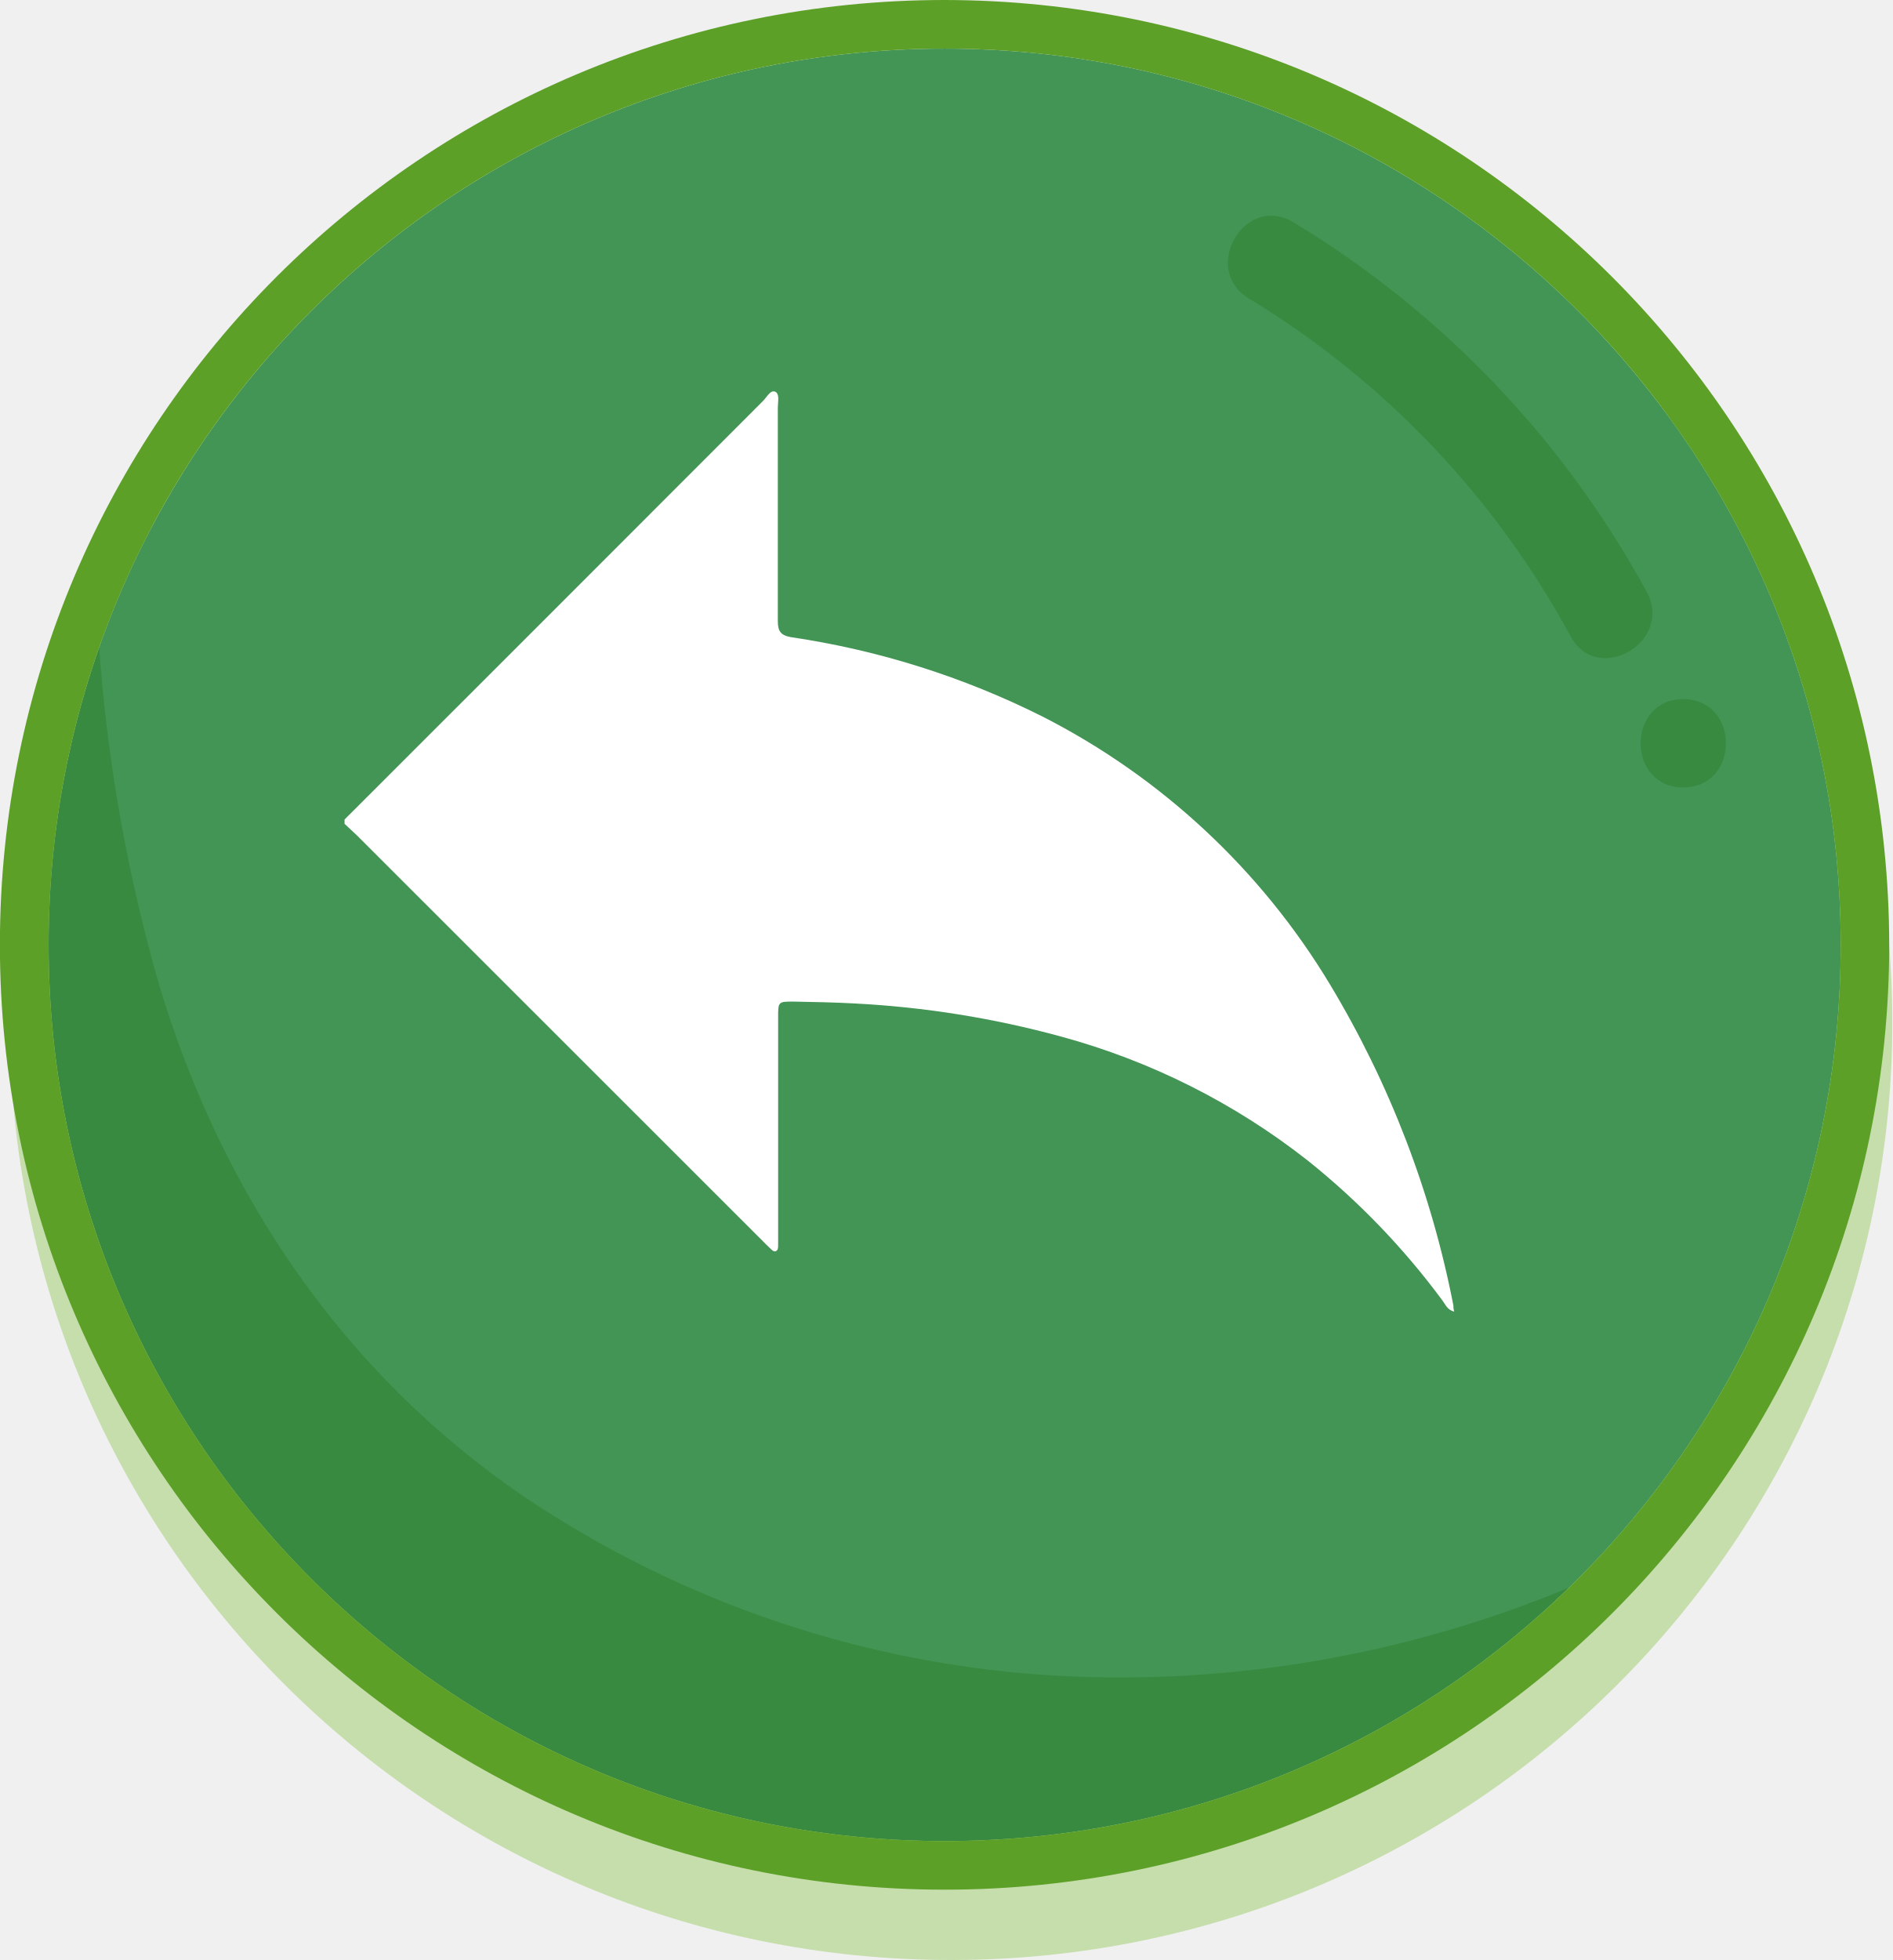
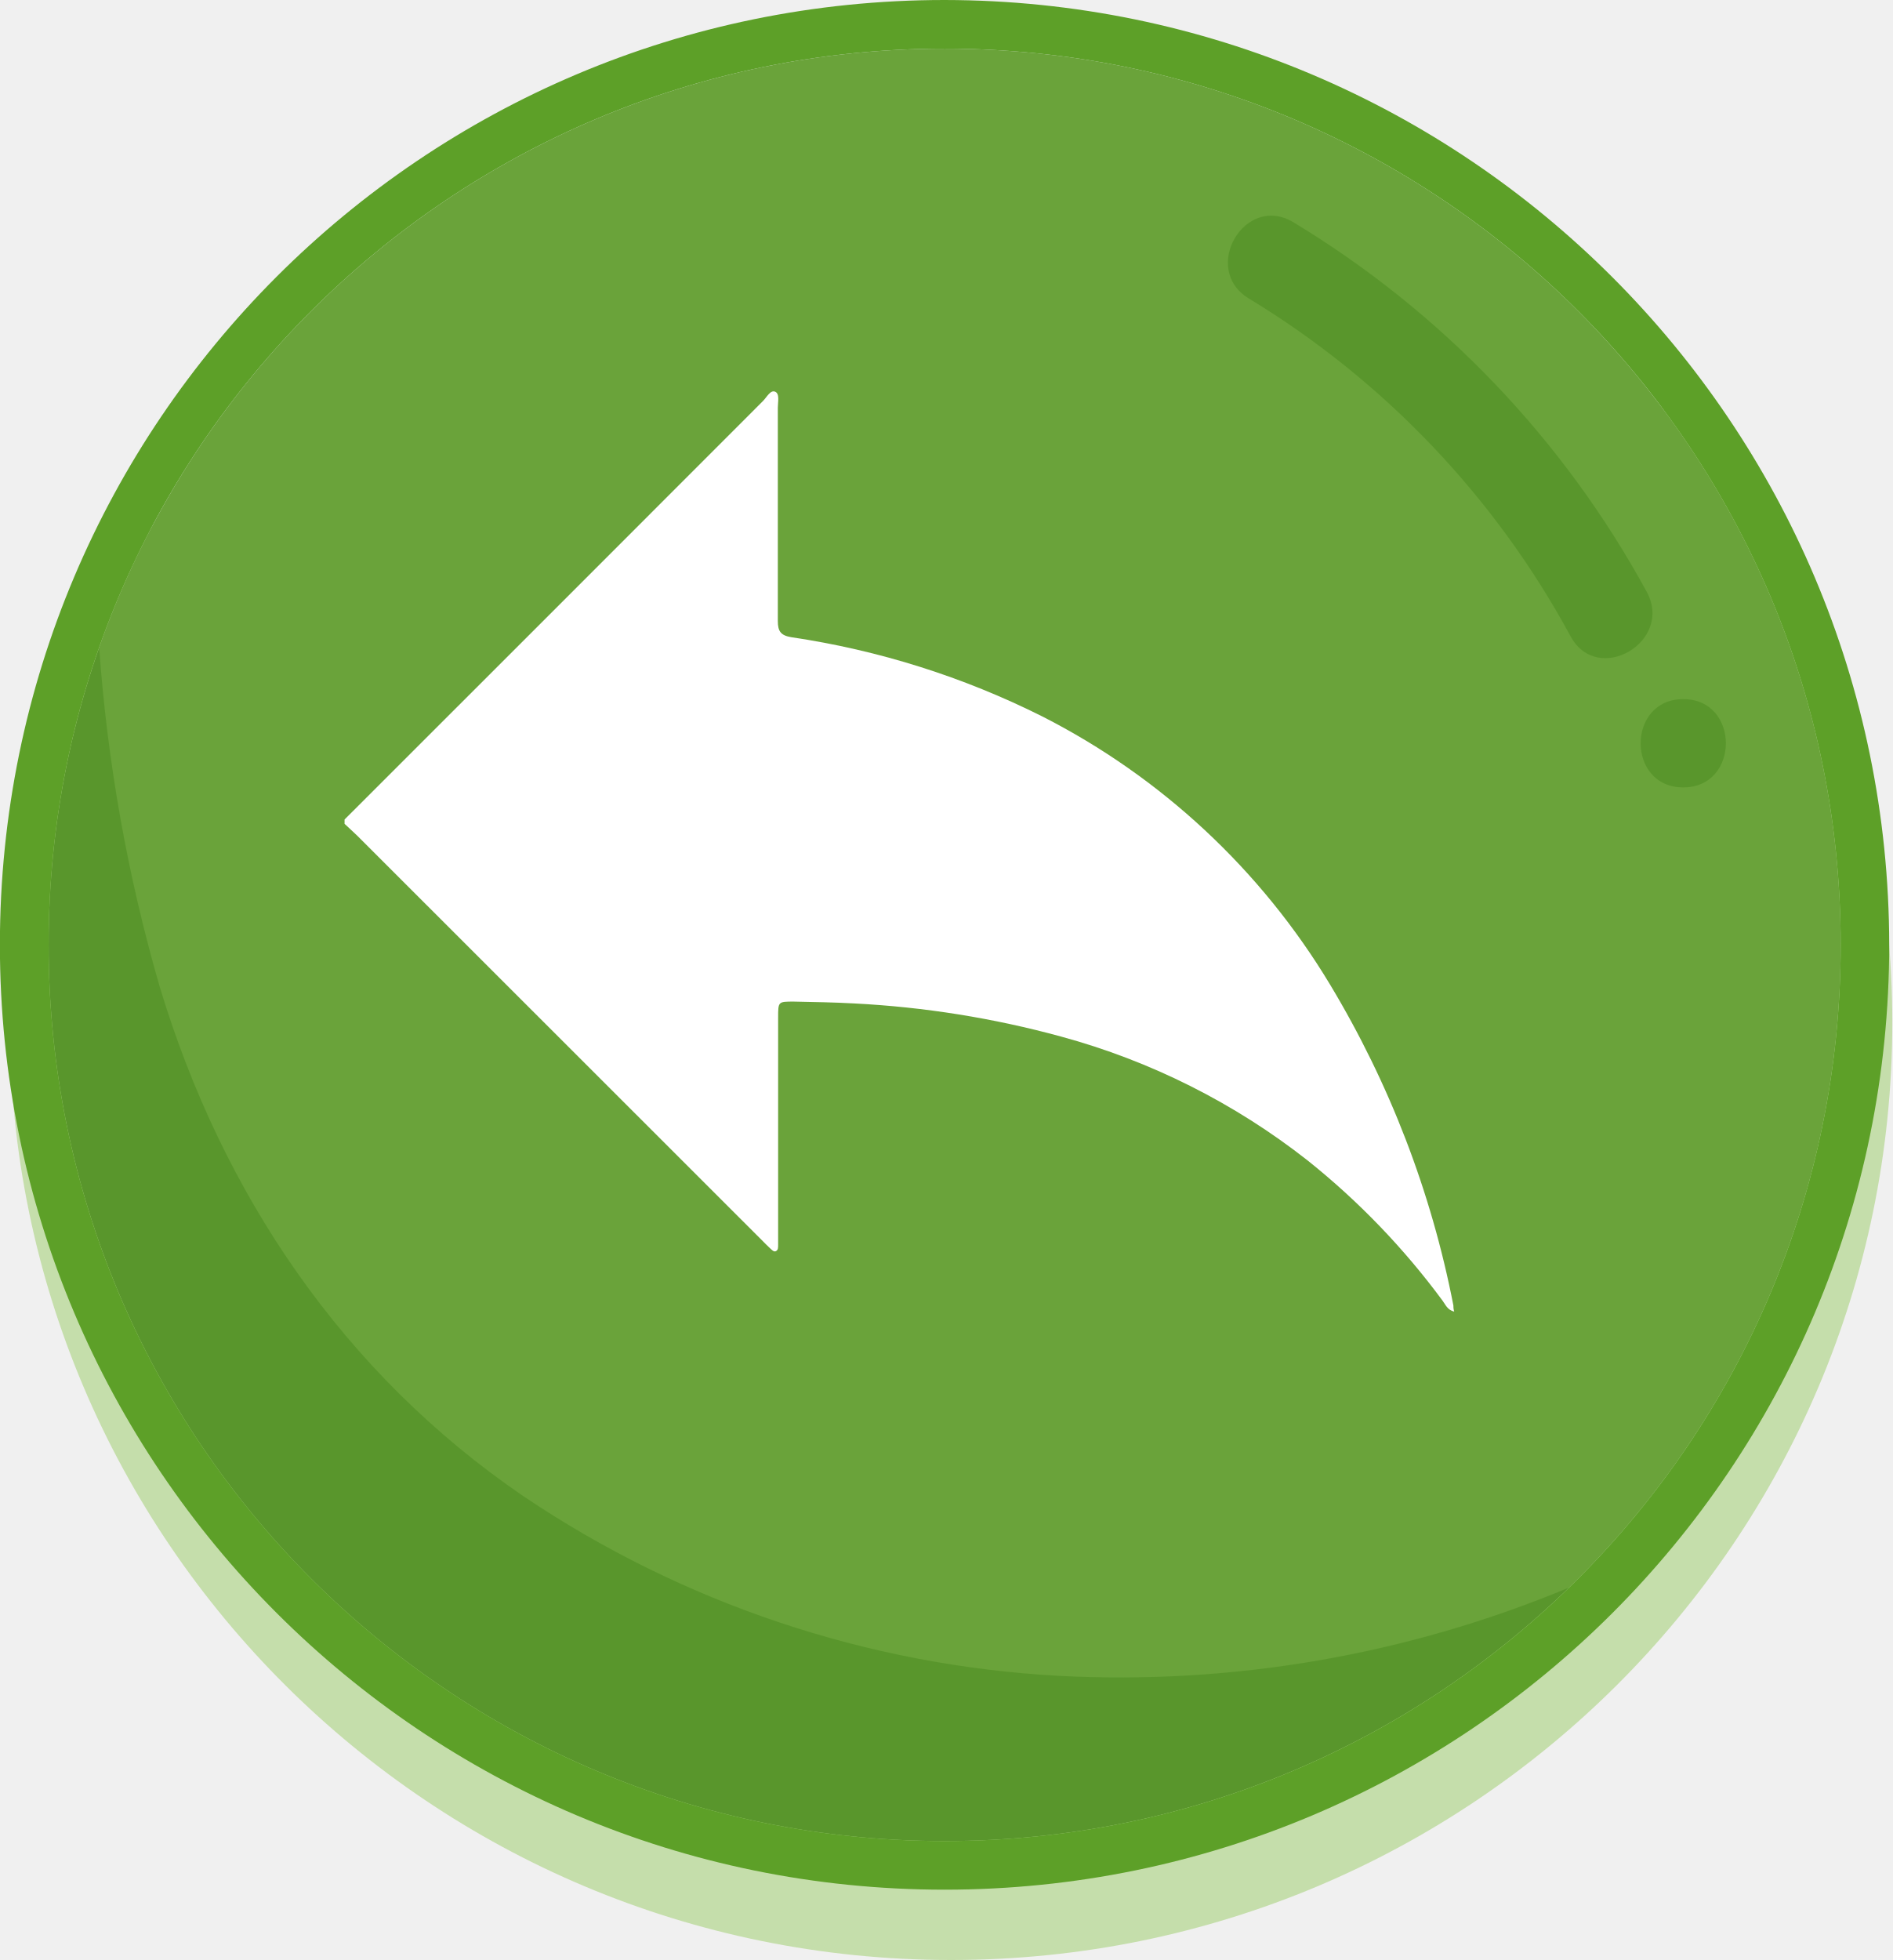
<svg xmlns="http://www.w3.org/2000/svg" viewBox="0 0 184.09 190.64">
  <defs>
-     <style>.cls-1{isolation:isolate;}.cls-2,.cls-4{fill:#7abe31;}.cls-2{opacity:0.36;}.cls-3{fill:#439555;}.cls-4{mix-blend-mode:multiply;opacity:0.3;}.cls-5{fill:#5da028;}.cls-6{fill:#fff;}</style>
+     <style>.cls-1{isolation:isolate;}.cls-2,.cls-4{fill:#7abe31;}.cls-2{opacity:0.36;}.cls-3{fill:#6aa33a;}.cls-4{mix-blend-mode:multiply;opacity:0.3;}.cls-5{fill:#5da028;}.cls-6{fill:#fff;}</style>
  </defs>
  <g class="cls-1">
    <g id="Capa_2" data-name="Capa 2">
      <g id="Capa_1-2" data-name="Capa 1">
        <ellipse class="cls-2" cx="92.52" cy="99.44" rx="91.57" ry="91.2" />
        <circle class="cls-3" cx="91.9" cy="91.9" r="87.17" />
        <path class="cls-4" d="M103,163a103.3,103.3,0,0,1-52.09-17.48c-17.49-11.93-29.29-29.38-35.37-49.54A159.2,159.2,0,0,1,9.65,63a87.16,87.16,0,0,0,143,91.41A113.52,113.52,0,0,1,103,163Z" />
        <path class="cls-5" d="M91.9,4.73A87.17,87.17,0,1,1,4.73,91.9,87.17,87.17,0,0,1,91.9,4.73M91.9,0a91.9,91.9,0,1,0,91.89,91.9A92,92,0,0,0,91.9,0Z" />
        <path class="cls-4" d="M160.2,57.56a95.19,95.19,0,0,0-34.37-35.94c-4.74-2.86-9.06,4.56-4.33,7.42a86.67,86.67,0,0,1,31.29,32.85C155.42,66.75,162.84,62.42,160.2,57.56Z" />
        <path class="cls-4" d="M163.75,68c-5.52,0-5.53,8.59,0,8.59S169.29,68,163.75,68Z" />
        <path class="cls-6" d="M33.52,79.71Q53.88,59.37,74.23,39c.36-.36.72-1.1,1.18-.9s.26,1,.26,1.55c0,6.92,0,13.84,0,20.76,0,1,.29,1.4,1.32,1.57a80.92,80.92,0,0,1,24.4,7.7,69.45,69.45,0,0,1,28,26.08,96.12,96.12,0,0,1,12,31.21c0,.16,0,.33.08.6-.67-.15-.85-.69-1.14-1.07a72.6,72.6,0,0,0-13.11-13.62,67.49,67.49,0,0,0-24-12.06,94.54,94.54,0,0,0-20.12-3.22c-2-.11-3.93-.14-5.9-.18-1.49,0-1.5,0-1.5,1.53v21.08c0,.32,0,.64,0,1s0,.54-.21.66-.43-.15-.61-.31-.45-.44-.67-.66L34.75,81.28c-.4-.39-.82-.76-1.23-1.15Z" />
      </g>
    </g>
  </g>
</svg>
